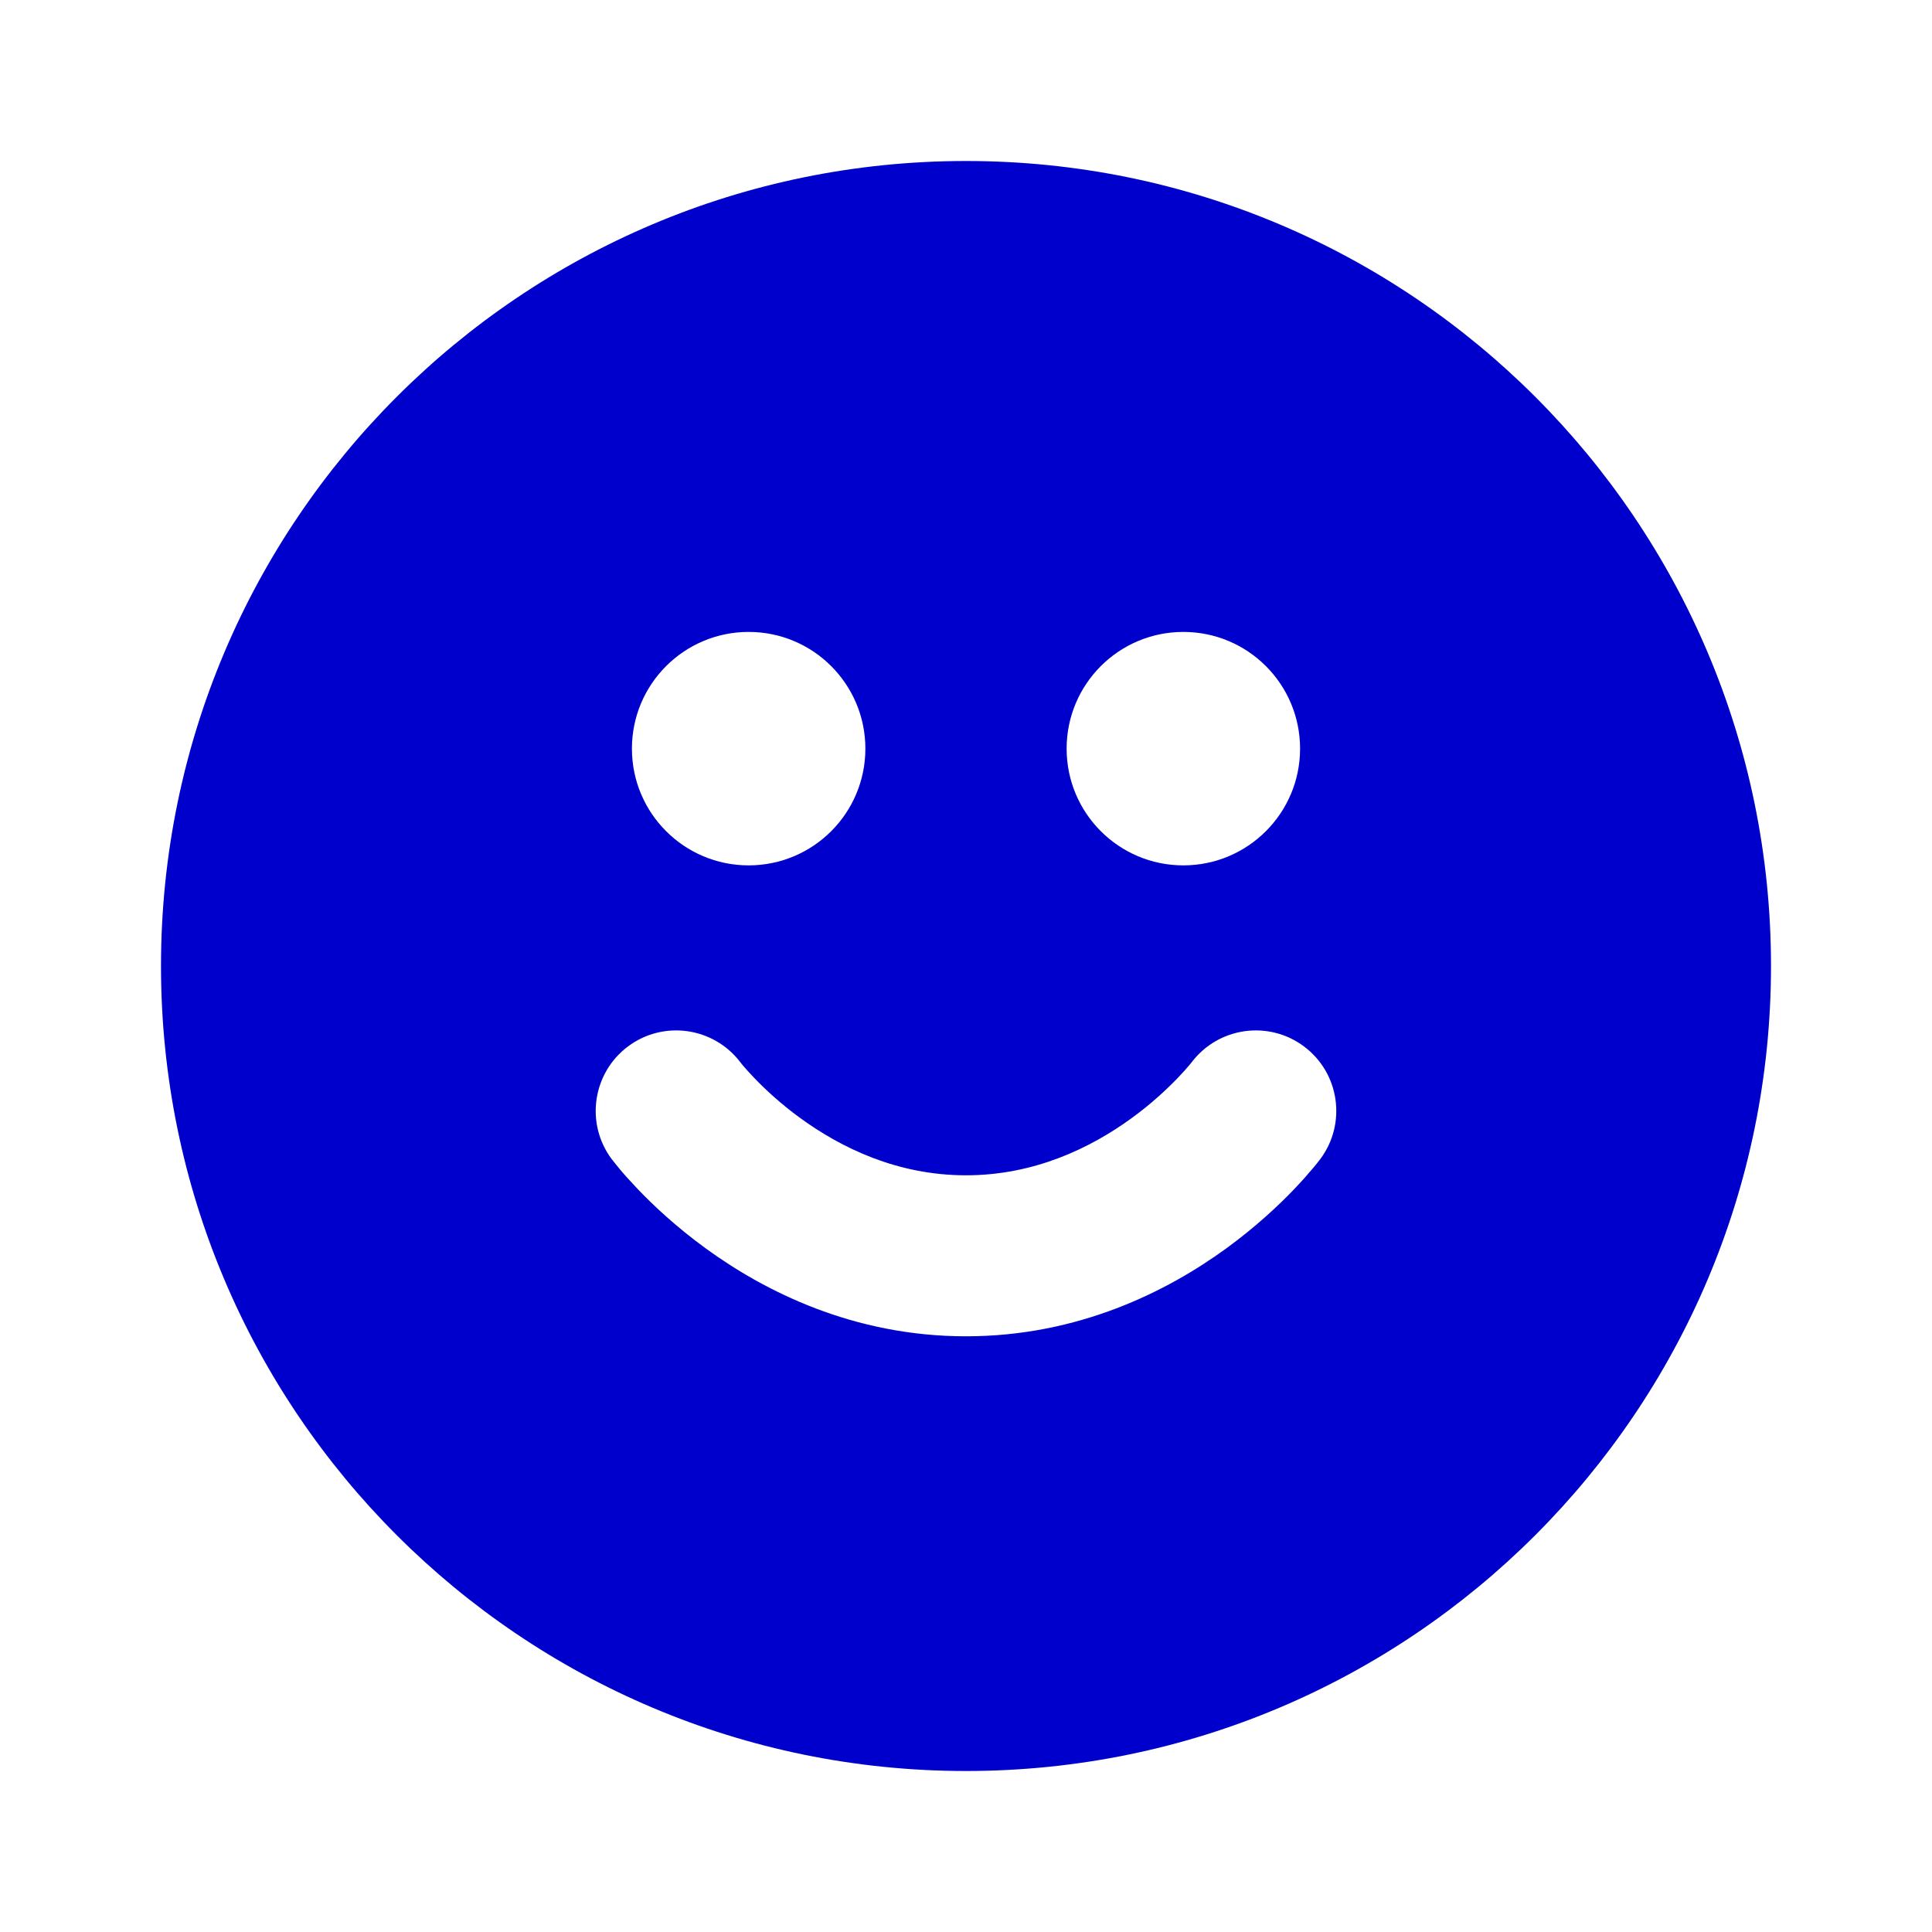
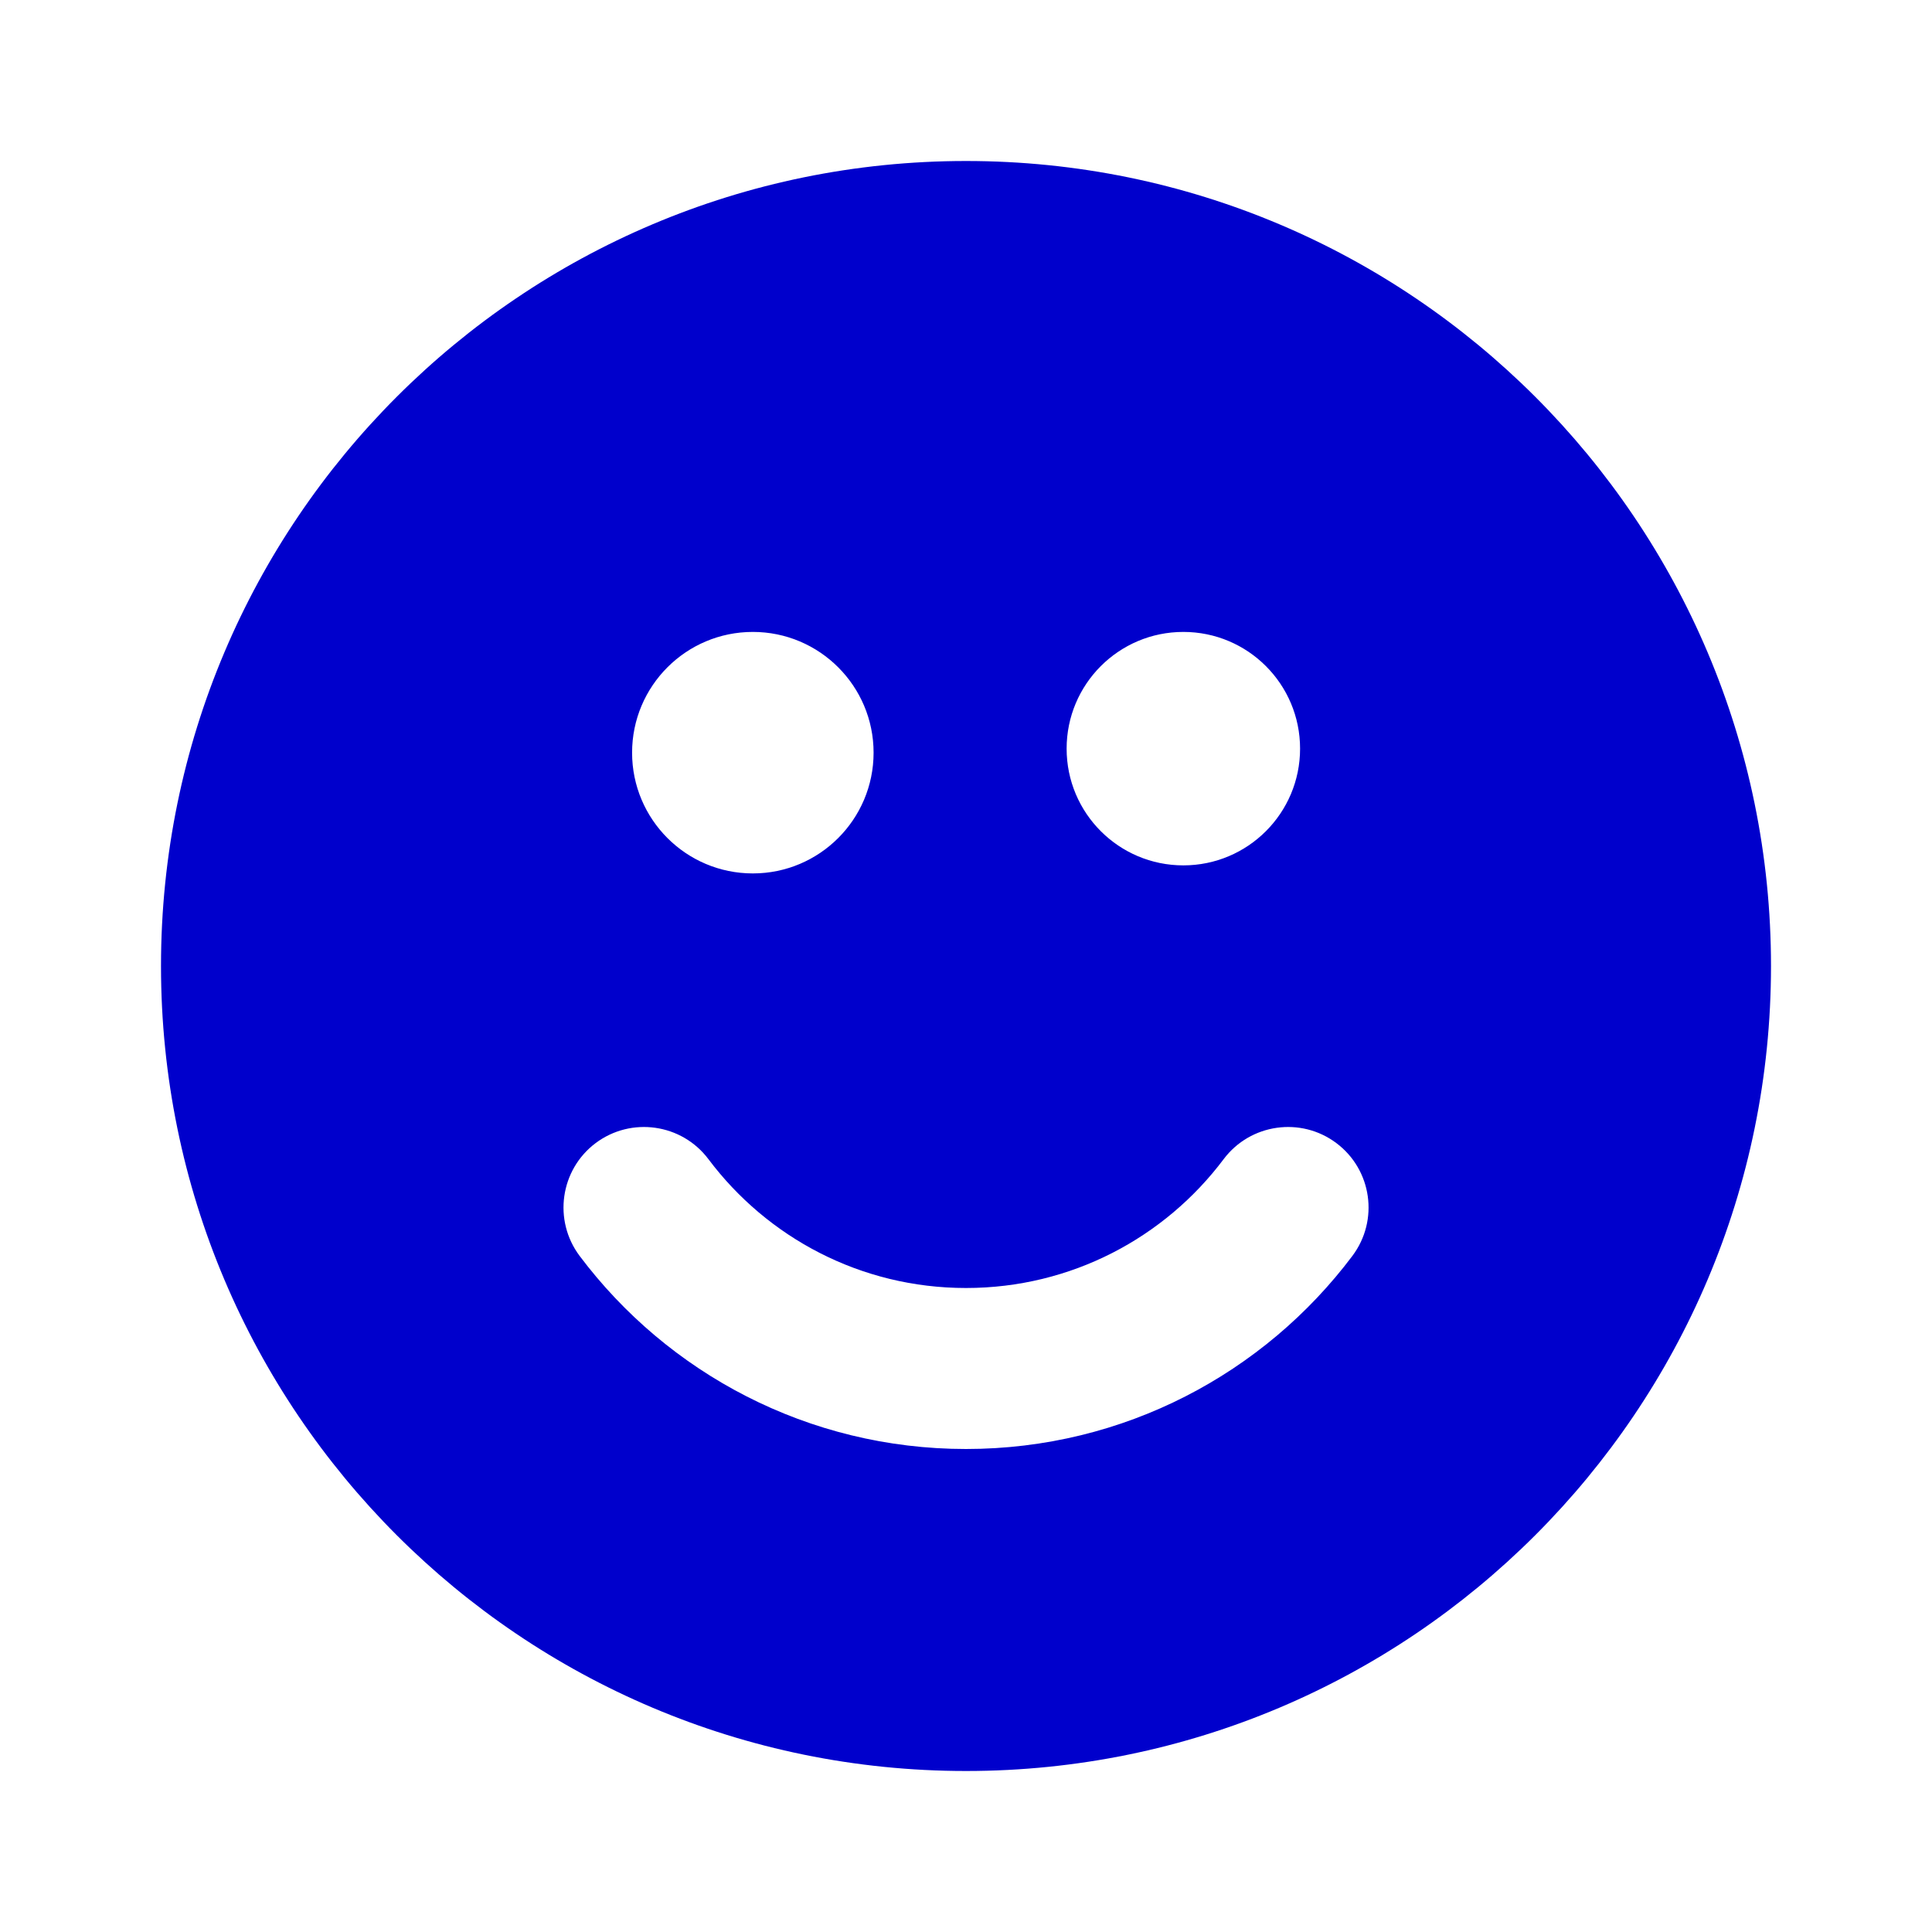
<svg xmlns="http://www.w3.org/2000/svg" width="24" height="24" viewBox="0 0 24 24" fill="none">
-   <path fill-rule="evenodd" clip-rule="evenodd" d="M12 2C6.477 2 2 6.477 2 12C2 17.523 6.477 22 12 22C17.523 22 22 17.523 22 12C22 6.477 17.523 2 12 2ZM7.85 9.3C7.85 8.499 8.499 7.85 9.3 7.85C10.101 7.85 10.75 8.499 10.75 9.3C10.75 10.101 10.101 10.75 9.3 10.75C8.499 10.75 7.85 10.101 7.85 9.3ZM13.25 9.3C13.25 8.499 13.899 7.85 14.7 7.85C15.501 7.85 16.15 8.499 16.15 9.3C16.15 10.101 15.501 10.75 14.7 10.75C13.899 10.75 13.25 10.101 13.25 9.3ZM7.6 14.401L7.602 14.403L7.605 14.406L7.612 14.415L7.632 14.441C7.648 14.461 7.669 14.488 7.696 14.52C7.75 14.585 7.827 14.671 7.924 14.773C8.118 14.976 8.401 15.242 8.768 15.509C9.497 16.039 10.599 16.6 12 16.6C13.4 16.6 14.503 16.039 15.232 15.509C15.598 15.242 15.882 14.976 16.076 14.773C16.173 14.671 16.249 14.585 16.303 14.52C16.331 14.488 16.352 14.461 16.368 14.441L16.388 14.415L16.395 14.406L16.398 14.403L16.399 14.401L16.4 14.4C16.731 13.958 16.642 13.332 16.2 13C15.76 12.67 15.136 12.758 14.803 13.196L14.8 13.2C14.795 13.206 14.786 13.218 14.771 13.235C14.743 13.269 14.696 13.322 14.632 13.389C14.502 13.524 14.308 13.708 14.056 13.891C13.547 14.261 12.849 14.6 12 14.6C11.15 14.6 10.453 14.261 9.944 13.891C9.692 13.708 9.497 13.524 9.368 13.389C9.304 13.322 9.257 13.269 9.228 13.235C9.214 13.218 9.204 13.206 9.2 13.2L9.197 13.196C8.864 12.758 8.24 12.67 7.8 13C7.358 13.332 7.269 13.959 7.6 14.401Z" fill="#0000CC" />
+   <path fill-rule="evenodd" clip-rule="evenodd" d="M12 22C17.523 22 22 17.523 22 12C22 6.477 17.523 2 12 2C6.477 2 2 6.477 2 12C2 17.523 6.477 22 12 22ZM8.8 14.399C8.468 13.958 7.841 13.869 7.399 14.2C6.958 14.532 6.869 15.159 7.2 15.601C8.293 17.056 10.037 18 12 18C13.964 18 15.707 17.056 16.8 15.601C17.132 15.159 17.043 14.532 16.601 14.2C16.16 13.869 15.533 13.958 15.201 14.399C14.47 15.373 13.308 16 12 16C10.692 16 9.531 15.373 8.8 14.399ZM7.852 9.35C7.852 8.522 8.523 7.85 9.352 7.85C10.18 7.85 10.852 8.522 10.852 9.35C10.852 10.178 10.18 10.85 9.352 10.85C8.523 10.85 7.852 10.178 7.852 9.35ZM13.25 9.3C13.25 8.499 13.899 7.85 14.7 7.85C15.501 7.85 16.15 8.499 16.15 9.3C16.15 10.101 15.501 10.75 14.7 10.75C13.899 10.75 13.25 10.101 13.25 9.3Z" fill="#0000CC" />
</svg>
